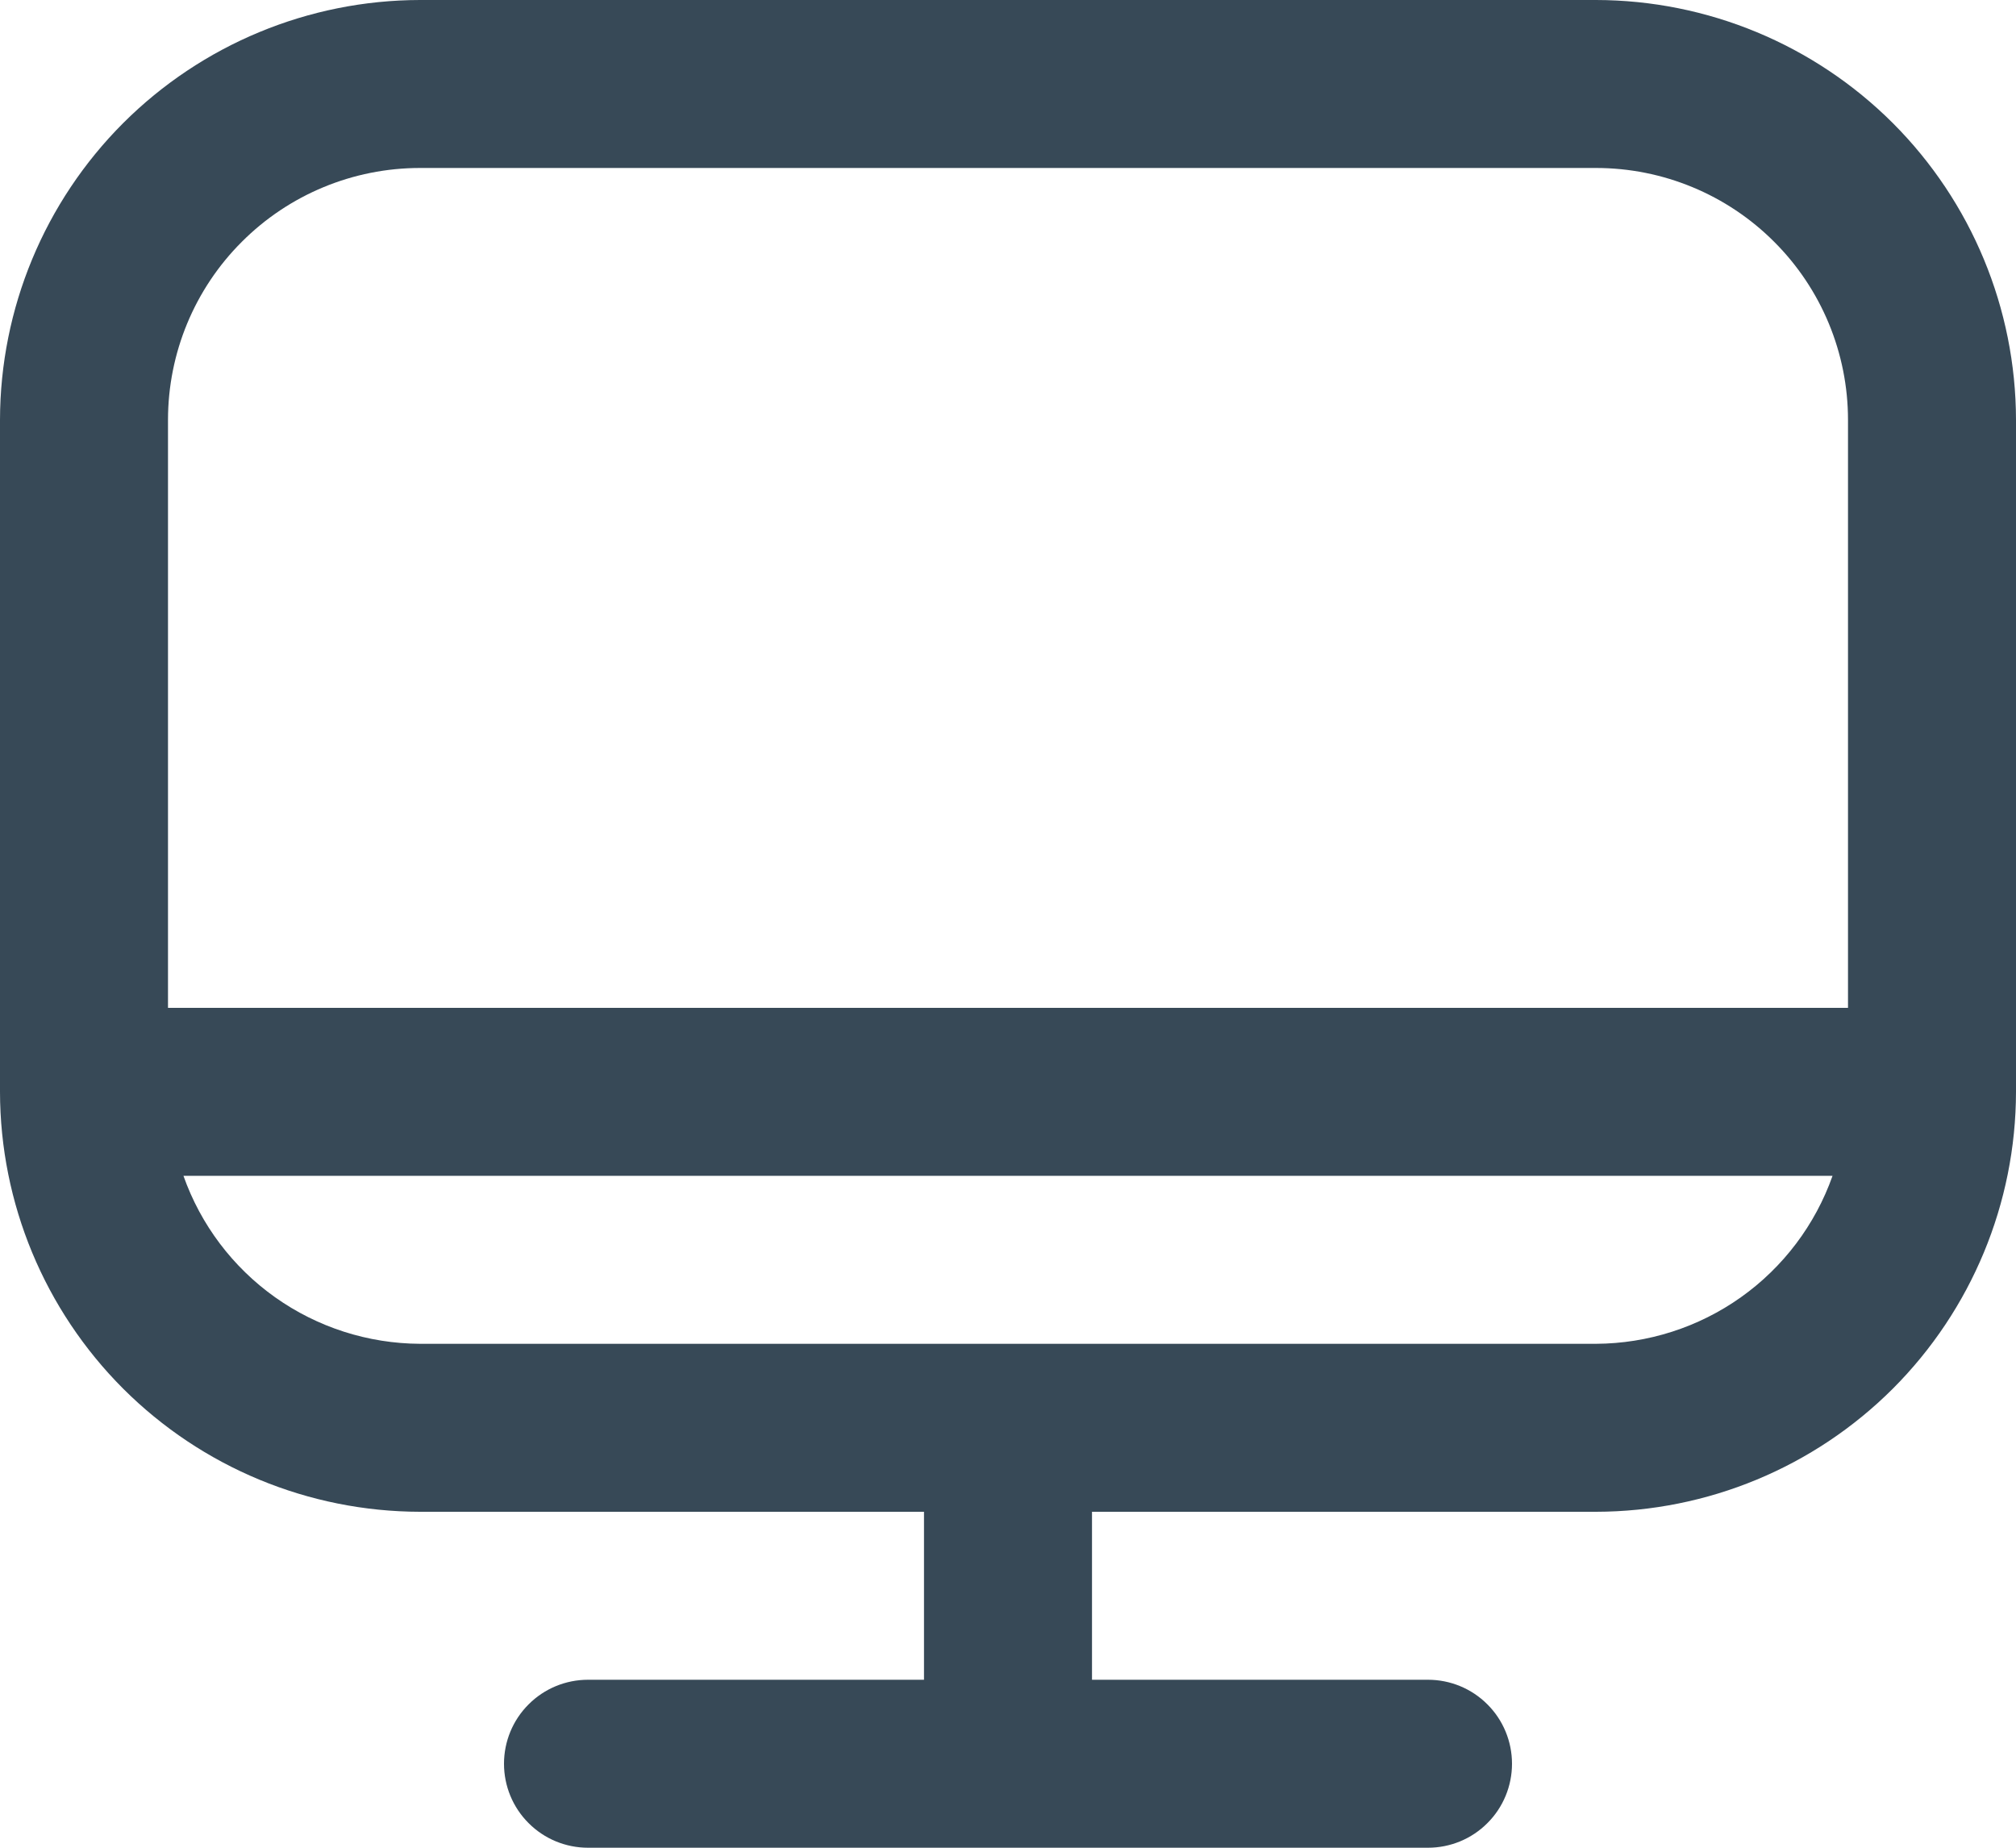
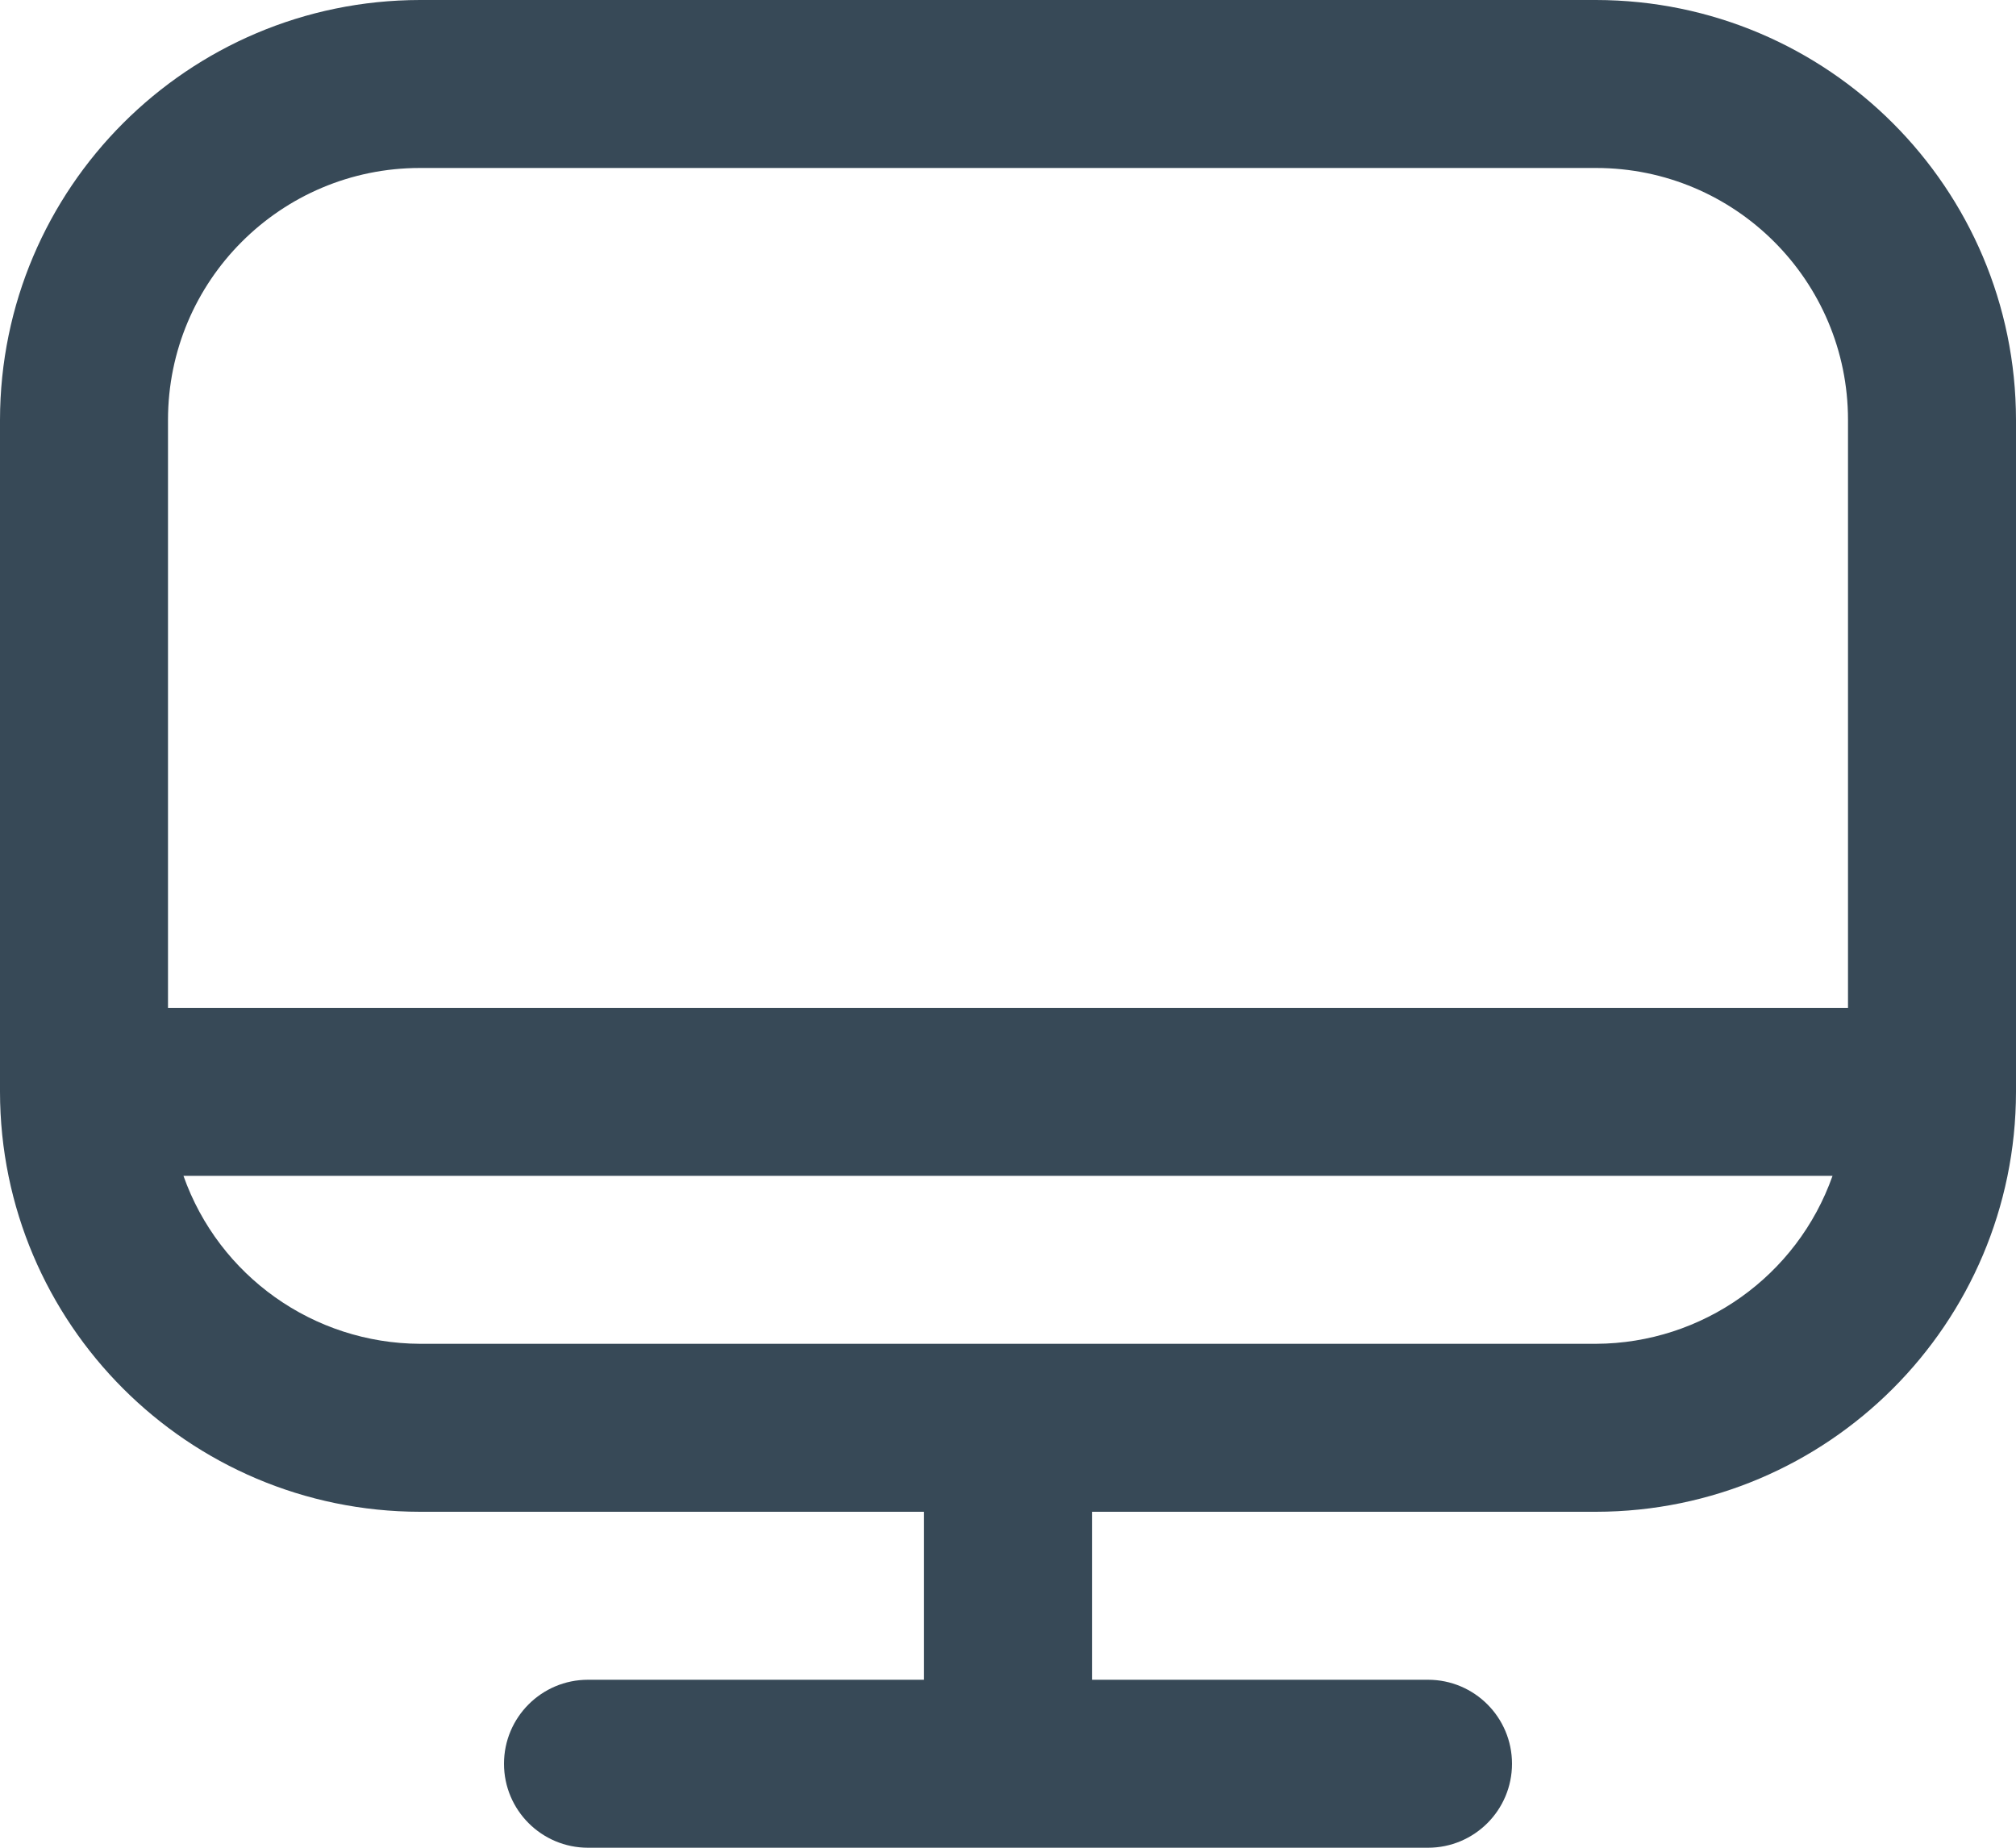
- <svg xmlns="http://www.w3.org/2000/svg" width="24" height="22" viewBox="0 0 24 22" fill="none">
-   <path d="M19 0H5C3.674 0.002 2.404 0.529 1.466 1.466C0.529 2.404 0.002 3.674 0 5L0 13C0.002 14.326 0.529 15.596 1.466 16.534C2.404 17.471 3.674 17.998 5 18H11V20H7C6.735 20 6.48 20.105 6.293 20.293C6.105 20.48 6 20.735 6 21C6 21.265 6.105 21.52 6.293 21.707C6.48 21.895 6.735 22 7 22H17C17.265 22 17.52 21.895 17.707 21.707C17.895 21.52 18 21.265 18 21C18 20.735 17.895 20.48 17.707 20.293C17.52 20.105 17.265 20 17 20H13V18H19C20.326 17.998 21.596 17.471 22.534 16.534C23.471 15.596 23.998 14.326 24 13V5C23.998 3.674 23.471 2.404 22.534 1.466C21.596 0.529 20.326 0.002 19 0V0ZM5 2H19C19.796 2 20.559 2.316 21.121 2.879C21.684 3.441 22 4.204 22 5V12H2V5C2 4.204 2.316 3.441 2.879 2.879C3.441 2.316 4.204 2 5 2V2ZM19 16H5C4.382 15.997 3.779 15.804 3.275 15.446C2.771 15.088 2.39 14.583 2.184 14H21.816C21.61 14.583 21.229 15.088 20.725 15.446C20.221 15.804 19.618 15.997 19 16Z" fill="#374957" />
+ <svg xmlns="http://www.w3.org/2000/svg" width="24" height="22" fill="none">
+   <path fill="#374957" d="M19 0H5a5.006 5.006 0 0 0-5 5v8a5.006 5.006 0 0 0 5 5h6v2H7a1 1 0 0 0 0 2h10a1 1 0 0 0 0-2h-4v-2h6a5.006 5.006 0 0 0 5-5V5a5.006 5.006 0 0 0-5-5M5 2h14a3 3 0 0 1 3 3v7H2V5a3 3 0 0 1 3-3m14 14H5a3 3 0 0 1-2.816-2h19.632A3 3 0 0 1 19 16" />
</svg>
